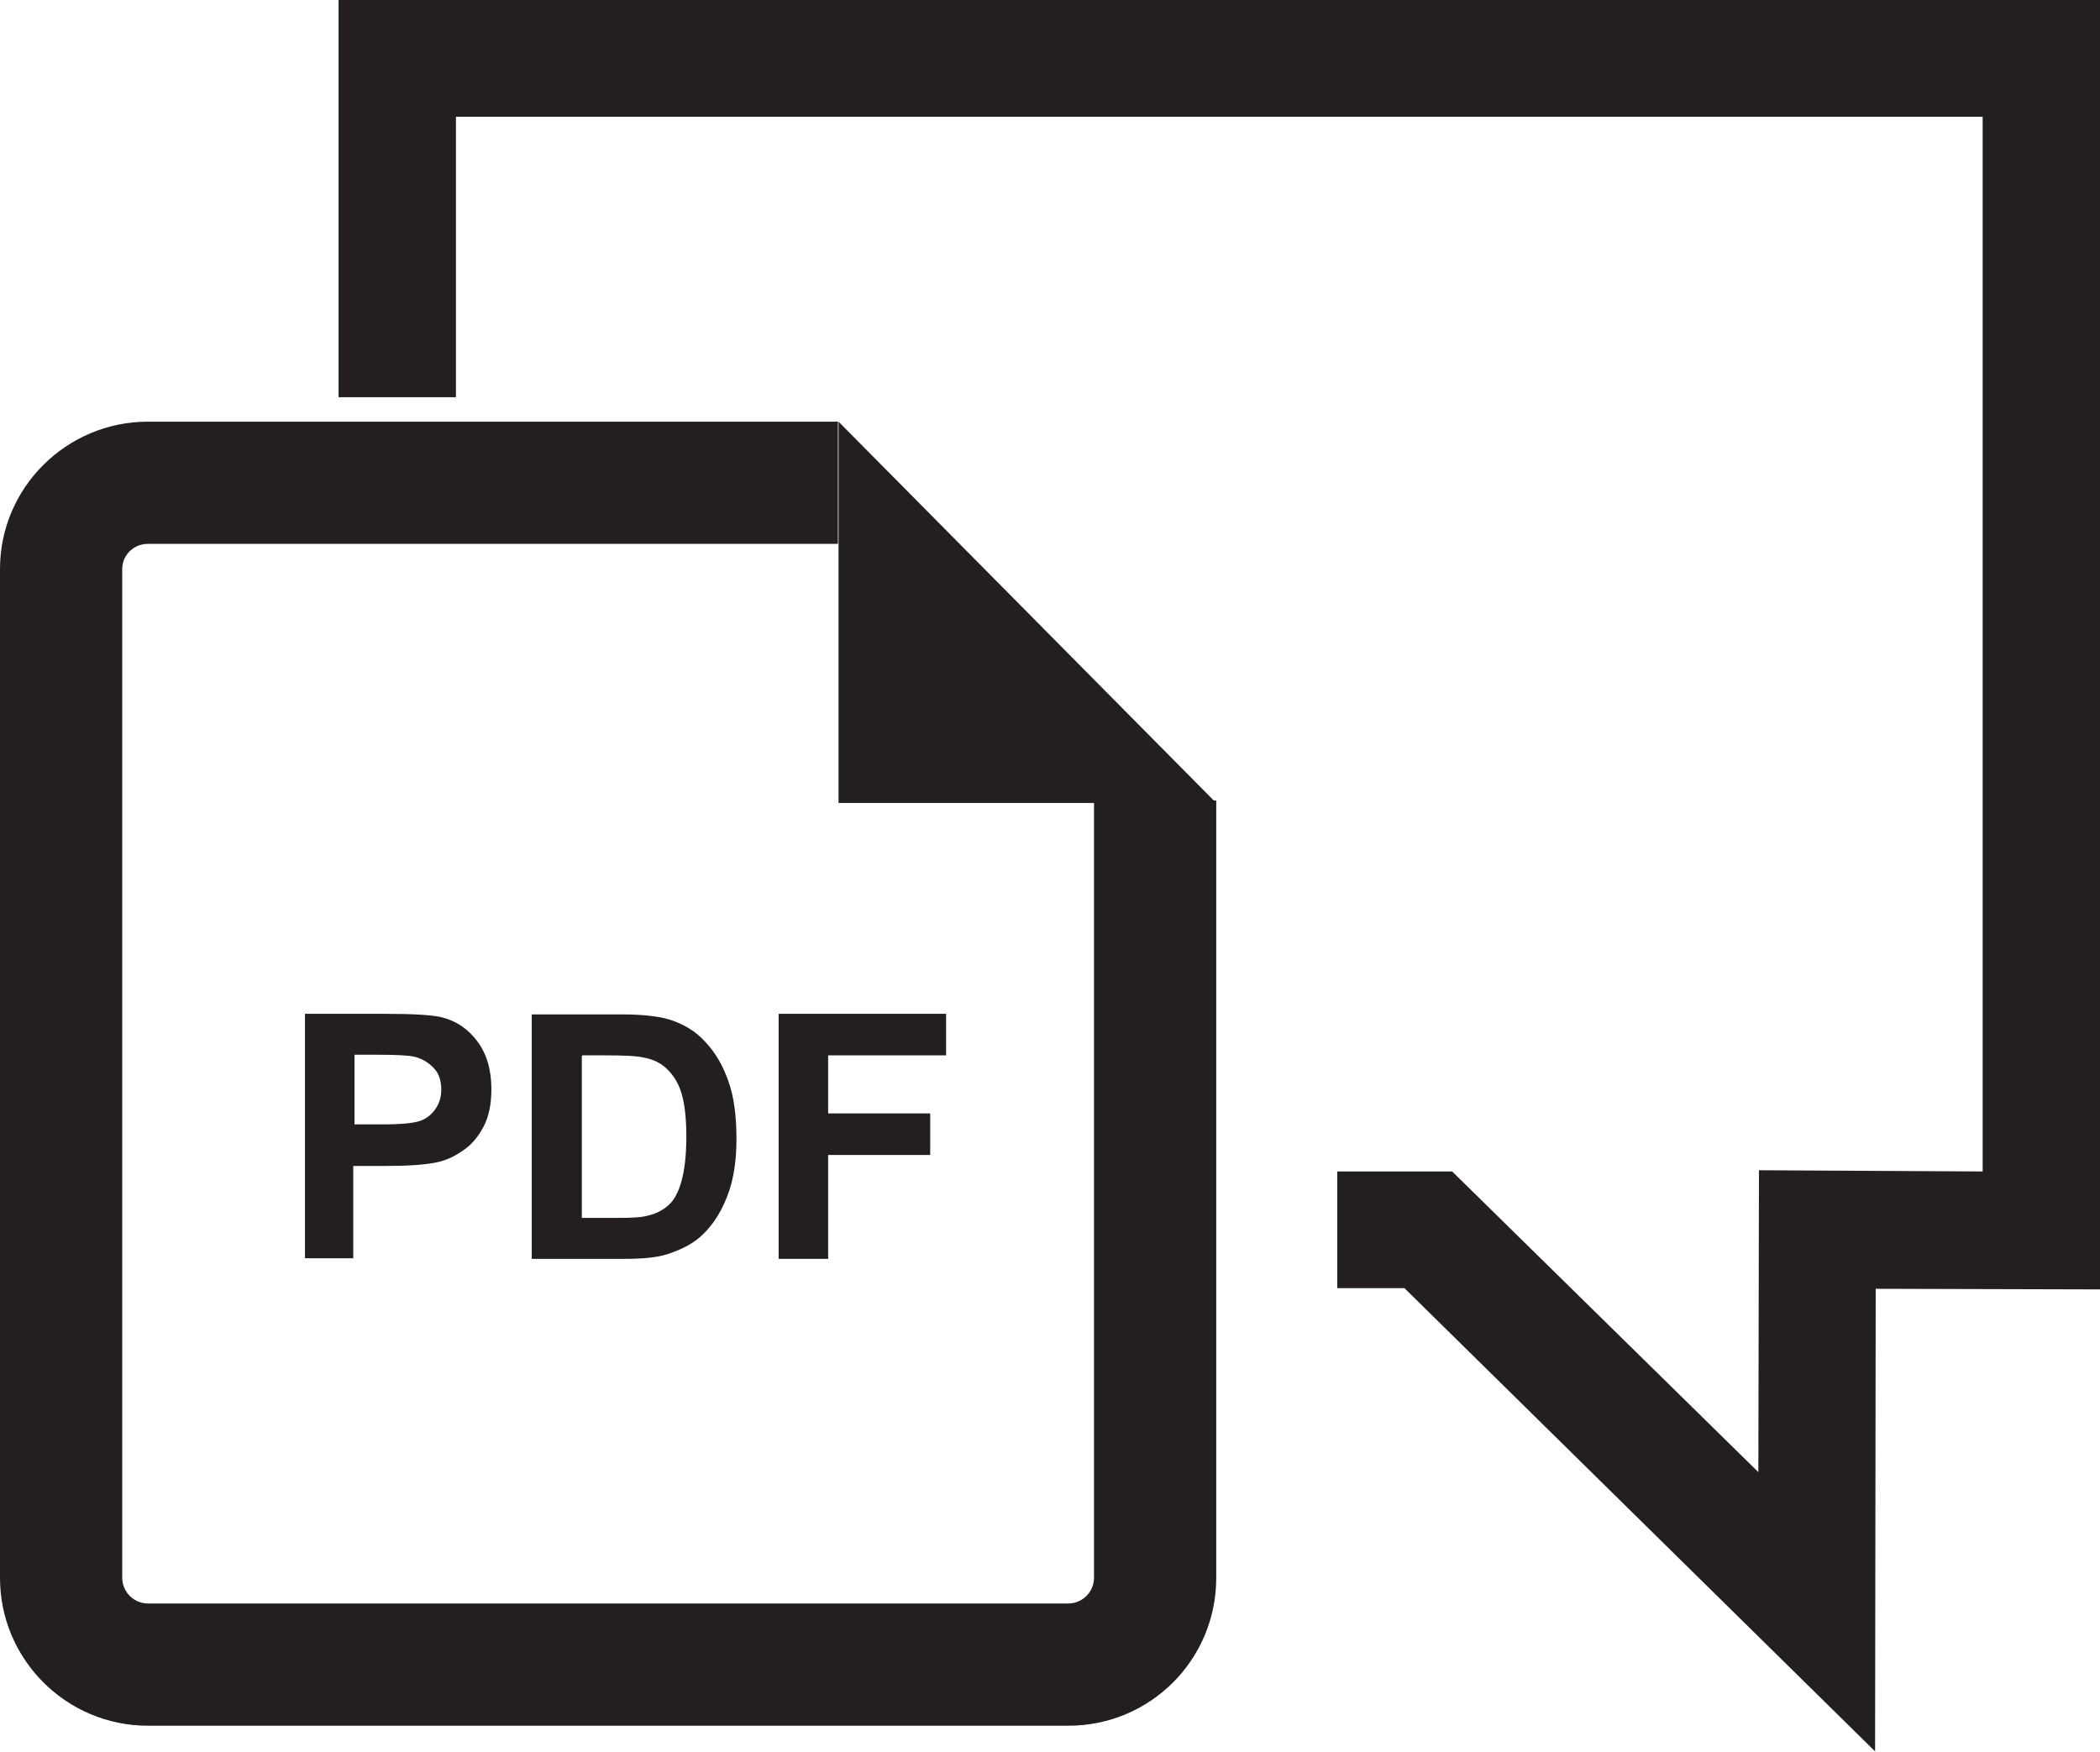
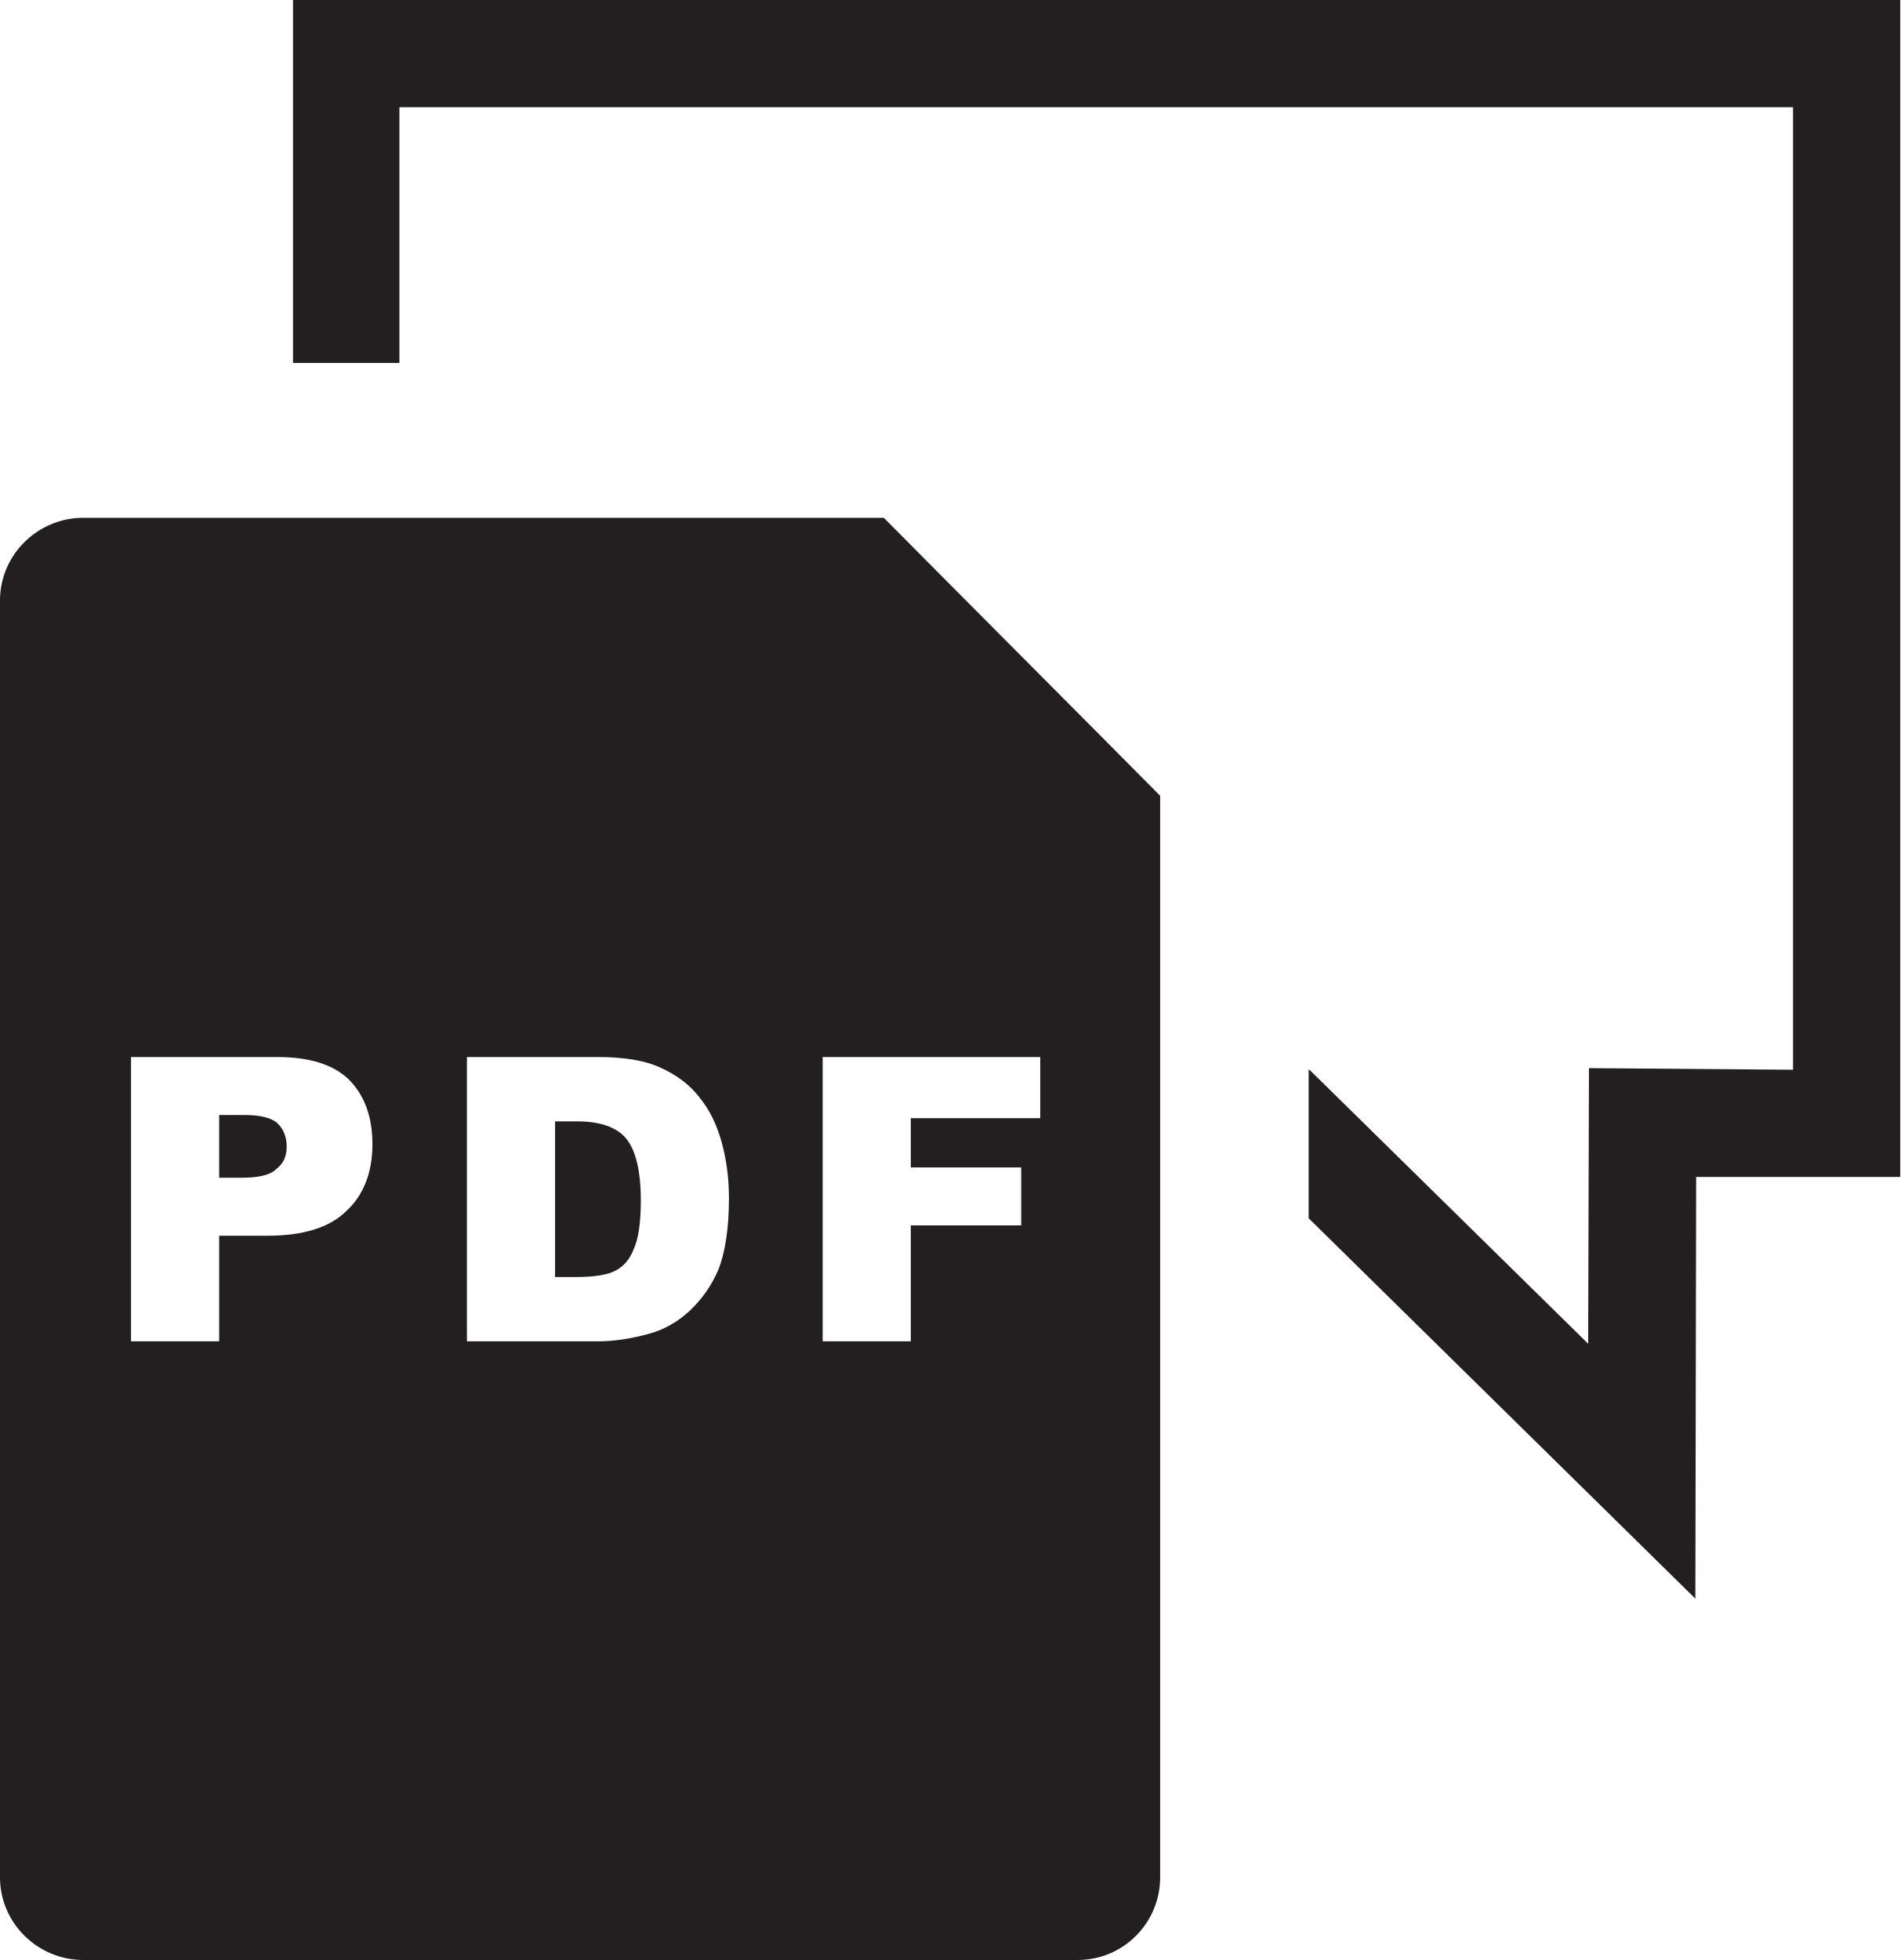
- <svg xmlns="http://www.w3.org/2000/svg" id="Ebene_2" data-name="Ebene 2" viewBox="0 0 34.36 28.66">
+ <svg xmlns="http://www.w3.org/2000/svg" id="Ebene_2" data-name="Ebene 2" viewBox="0 0 23.93 24.68">
  <defs>
    <style>
      .cls-1 {
        fill: #231f20;
      }
    </style>
  </defs>
  <g id="Icons">
-     <g id="PDF_Annotation" data-name="PDF Annotation">
-       <g>
-         <path class="cls-1" d="m4.99,20.59v-4h1.29c.49,0,.81.02.96.06.23.06.42.19.57.39.15.2.23.46.23.78,0,.25-.04.45-.13.62s-.2.3-.34.39c-.14.1-.28.16-.42.19-.19.04-.47.06-.84.06h-.53v1.51h-.81Zm.81-3.32v1.13h.44c.32,0,.53-.02.64-.06.11-.04.19-.11.25-.2.06-.09.09-.19.09-.31,0-.15-.04-.27-.13-.36-.09-.09-.19-.15-.32-.18-.1-.02-.29-.03-.58-.03h-.39Z" />
-         <path class="cls-1" d="m8.71,16.6h1.47c.33,0,.59.03.76.08.23.07.44.19.6.37.17.18.29.39.38.65.09.25.13.57.13.94,0,.33-.04.61-.12.85-.1.29-.24.53-.43.71-.14.14-.33.24-.57.32-.18.06-.42.08-.71.08h-1.52v-4Zm.81.68v2.65h.6c.23,0,.39-.01.49-.04.13-.03.24-.09.33-.17s.16-.21.21-.39c.05-.18.08-.42.08-.73s-.03-.55-.08-.71c-.05-.17-.13-.29-.23-.39s-.22-.16-.37-.19c-.11-.03-.33-.04-.66-.04h-.36Z" />
-         <path class="cls-1" d="m12.74,20.59v-4h2.74v.68h-1.93v.95h1.67v.68h-1.67v1.7h-.81Z" />
-       </g>
-       <g>
-         <path class="cls-1" d="m17.9,13.1v12.72c0,.23-.19.42-.42.42H2.42c-.23,0-.42-.19-.42-.42V9.31c0-.23.19-.41.42-.41h11.29v-2H2.42c-1.33,0-2.42,1.08-2.42,2.41v16.51c0,1.34,1.09,2.42,2.42,2.42h15.06c1.34,0,2.42-1.08,2.42-2.42v-12.72h-2Z" />
-         <path class="cls-1" d="m13.72,6.9l3.09,3.12,3.09,3.12h-6.18c0-2.08,0-4.16,0-6.24Z" />
-       </g>
+     <g id="PDF_Annotation_new" data-name="PDF Annotation_new">
      <g id="Layer_2" data-name="Layer 2">
        <g id="Layer_1-2" data-name="Layer 1-2">
          <g id="Pictogram">
-             <polygon class="cls-1" points="34.36 0 5.54 0 5.54 6.5 7.46 6.5 7.46 1.91 32.44 1.91 32.44 19.17 28.78 19.15 28.77 24.09 23.76 19.17 21.88 19.17 21.88 21.08 22.98 21.08 30.68 28.66 30.69 21.09 34.36 21.1 34.36 0" />
+             <polygon class="cls-1" points="23.93 0 23.93 14.82 21.36 14.82 21.35 20.13 16.48 15.34 16.48 13.47 16.49 13.47 20 16.92 20.01 13.45 22.58 13.47 22.58 1.35 5.03 1.35 5.03 4.57 3.69 4.57 3.69 0 23.93 0" />
          </g>
+         </g>
+       </g>
+       <g id="PDF_Annotation_new_V02" data-name="PDF Annotation_new_V02">
+         <g>
+           <path class="cls-1" d="m3.5,14.15c.08.08.11.18.11.29,0,.12-.04.21-.13.28-.08.08-.23.11-.45.11h-.27v-.79h.32c.21,0,.35.04.42.11Z" />
+           <path class="cls-1" d="m7.88,14.33c-.12-.14-.33-.21-.61-.21h-.28v1.96h.27c.23,0,.4-.03.49-.08.1-.05.18-.14.23-.27.06-.13.09-.33.09-.62,0-.38-.07-.64-.19-.78Zm0,0c-.12-.14-.33-.21-.61-.21h-.28v1.96h.27c.23,0,.4-.03.49-.08.1-.05.18-.14.23-.27.06-.13.09-.33.09-.62,0-.38-.07-.64-.19-.78Zm3.25-7.81H1.05c-.58,0-1.05.47-1.05,1.04v16.08c0,.57.47,1.04,1.05,1.04h12.52c.58,0,1.04-.47,1.04-1.04v-13.62c-1.16-1.17-2.32-2.33-3.48-3.5Zm-6.77,8.73c-.21.21-.55.31-.99.31h-.61v1.33h-1.11v-3.58h1.84c.4,0,.7.09.9.28.2.2.3.47.3.82s-.11.64-.33.84Zm4.69.73c-.09.21-.21.38-.37.53-.15.14-.32.23-.49.28-.25.07-.47.1-.66.1h-1.65v-3.58h1.65c.32,0,.58.04.78.13.2.09.37.21.5.38.13.16.22.35.28.57.06.22.09.45.09.7,0,.38-.05.68-.13.89Zm4.05-1.9h-1.63v.62h1.39v.73h-1.39v1.46h-1.11v-3.58h2.74v.77Zm-5.83.04h-.28v1.96h.27c.23,0,.4-.03.49-.08.1-.05.18-.14.23-.27.06-.13.09-.33.09-.62,0-.38-.07-.64-.19-.78s-.33-.21-.61-.21Z" />
        </g>
      </g>
    </g>
  </g>
</svg>
